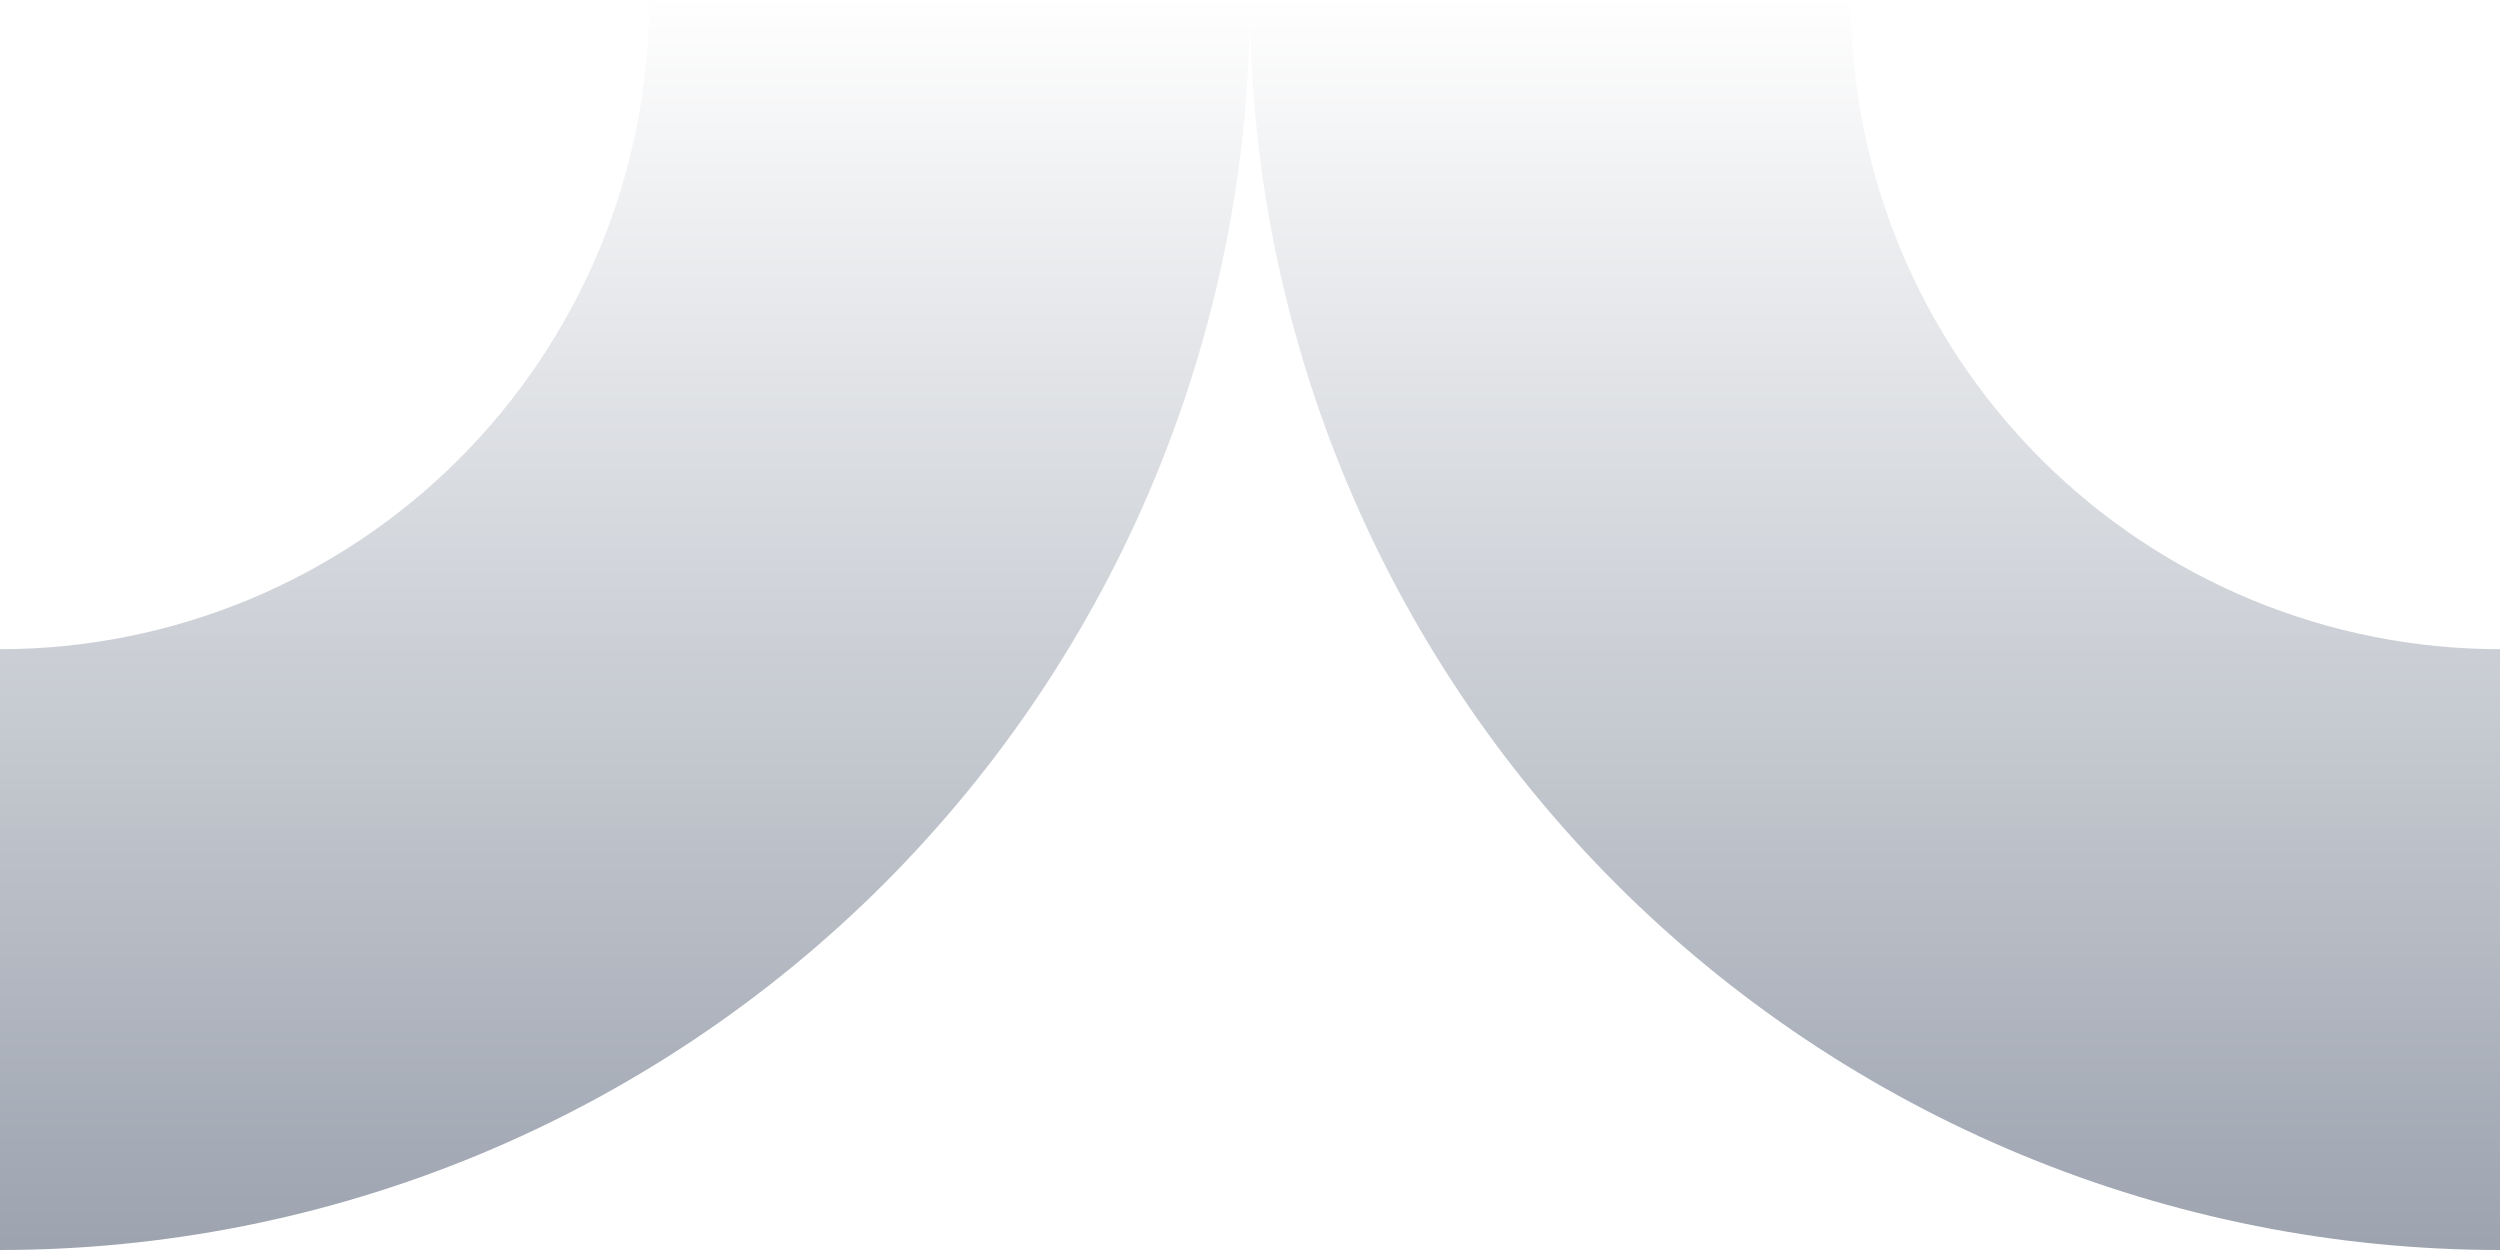
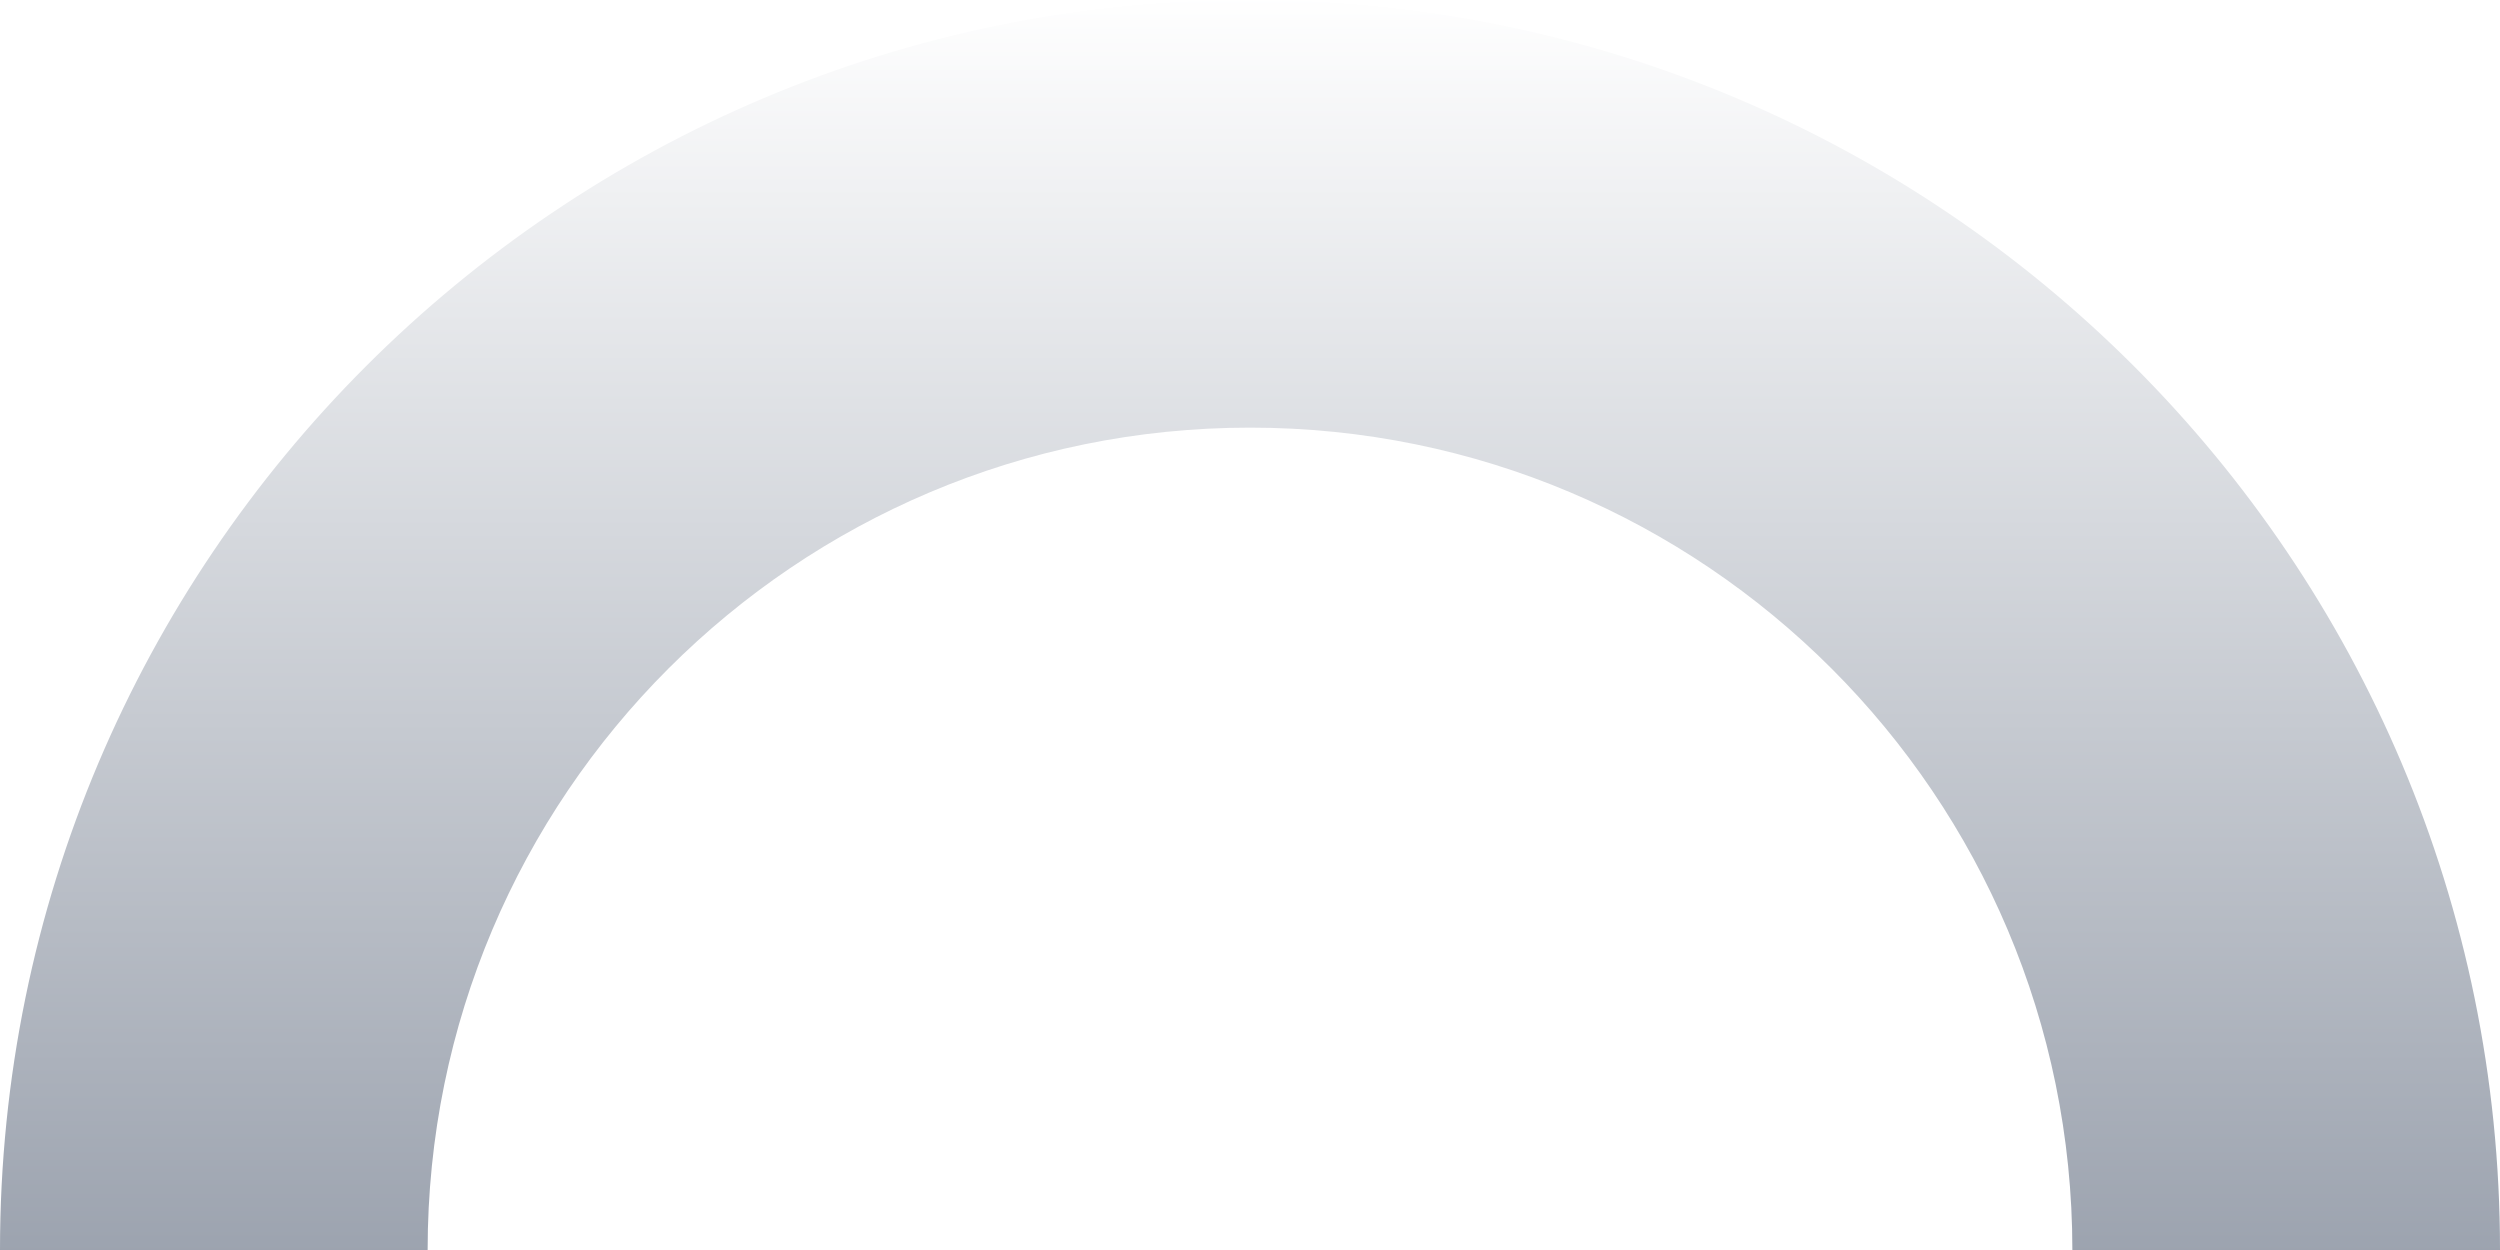
<svg xmlns="http://www.w3.org/2000/svg" width="304" height="152" viewBox="0 0 304 152" fill="none">
  <defs>
    <linearGradient id="logoGradient" x1="0%" y1="0%" x2="0%" y2="100%">
      <stop offset="0%" stop-color="#ffffff" />
      <stop offset="100%" stop-color="#9ca3af" />
    </linearGradient>
  </defs>
-   <path d="M152 1.28612e-05C152 19.961 148.068 39.726 140.43 58.168C132.791 76.609 121.595 93.366 107.48 107.48C93.366 121.595 76.609 132.791 58.168 140.43C39.726 148.068 19.961 152 0 152L3.19349e-06 78.941C10.367 78.942 20.632 76.9 30.21 72.932C39.787 68.965 48.49 63.15 55.82 55.82C63.15 48.49 68.965 39.787 72.932 30.21C76.9 20.632 78.941 10.367 78.941 1.28612e-05H152Z" fill="url(#logoGradient)" />
-   <path d="M304 152C284.039 152 264.274 148.068 245.832 140.43C227.391 132.791 210.634 121.595 196.52 107.48C182.405 93.366 171.209 76.609 163.57 58.168C155.932 39.726 152 19.961 152 1.28612e-05L225.059 0C225.059 10.367 227.1 20.632 231.068 30.21C235.035 39.787 240.85 48.49 248.18 55.82C255.51 63.15 264.213 68.965 273.79 72.932C283.368 76.9 293.633 78.941 304 78.941V152Z" fill="url(#logoGradient)" />
+   <path fill-rule="evenodd" clip-rule="evenodd" fill="url(#logoGradient)" d="M0.00,152.00 A152.00,152.00 0 0 1 304.00,152.00 L252.00,152.00 A100.00,100.00 0 0 0 52.00,152.00 Z" />
</svg>
